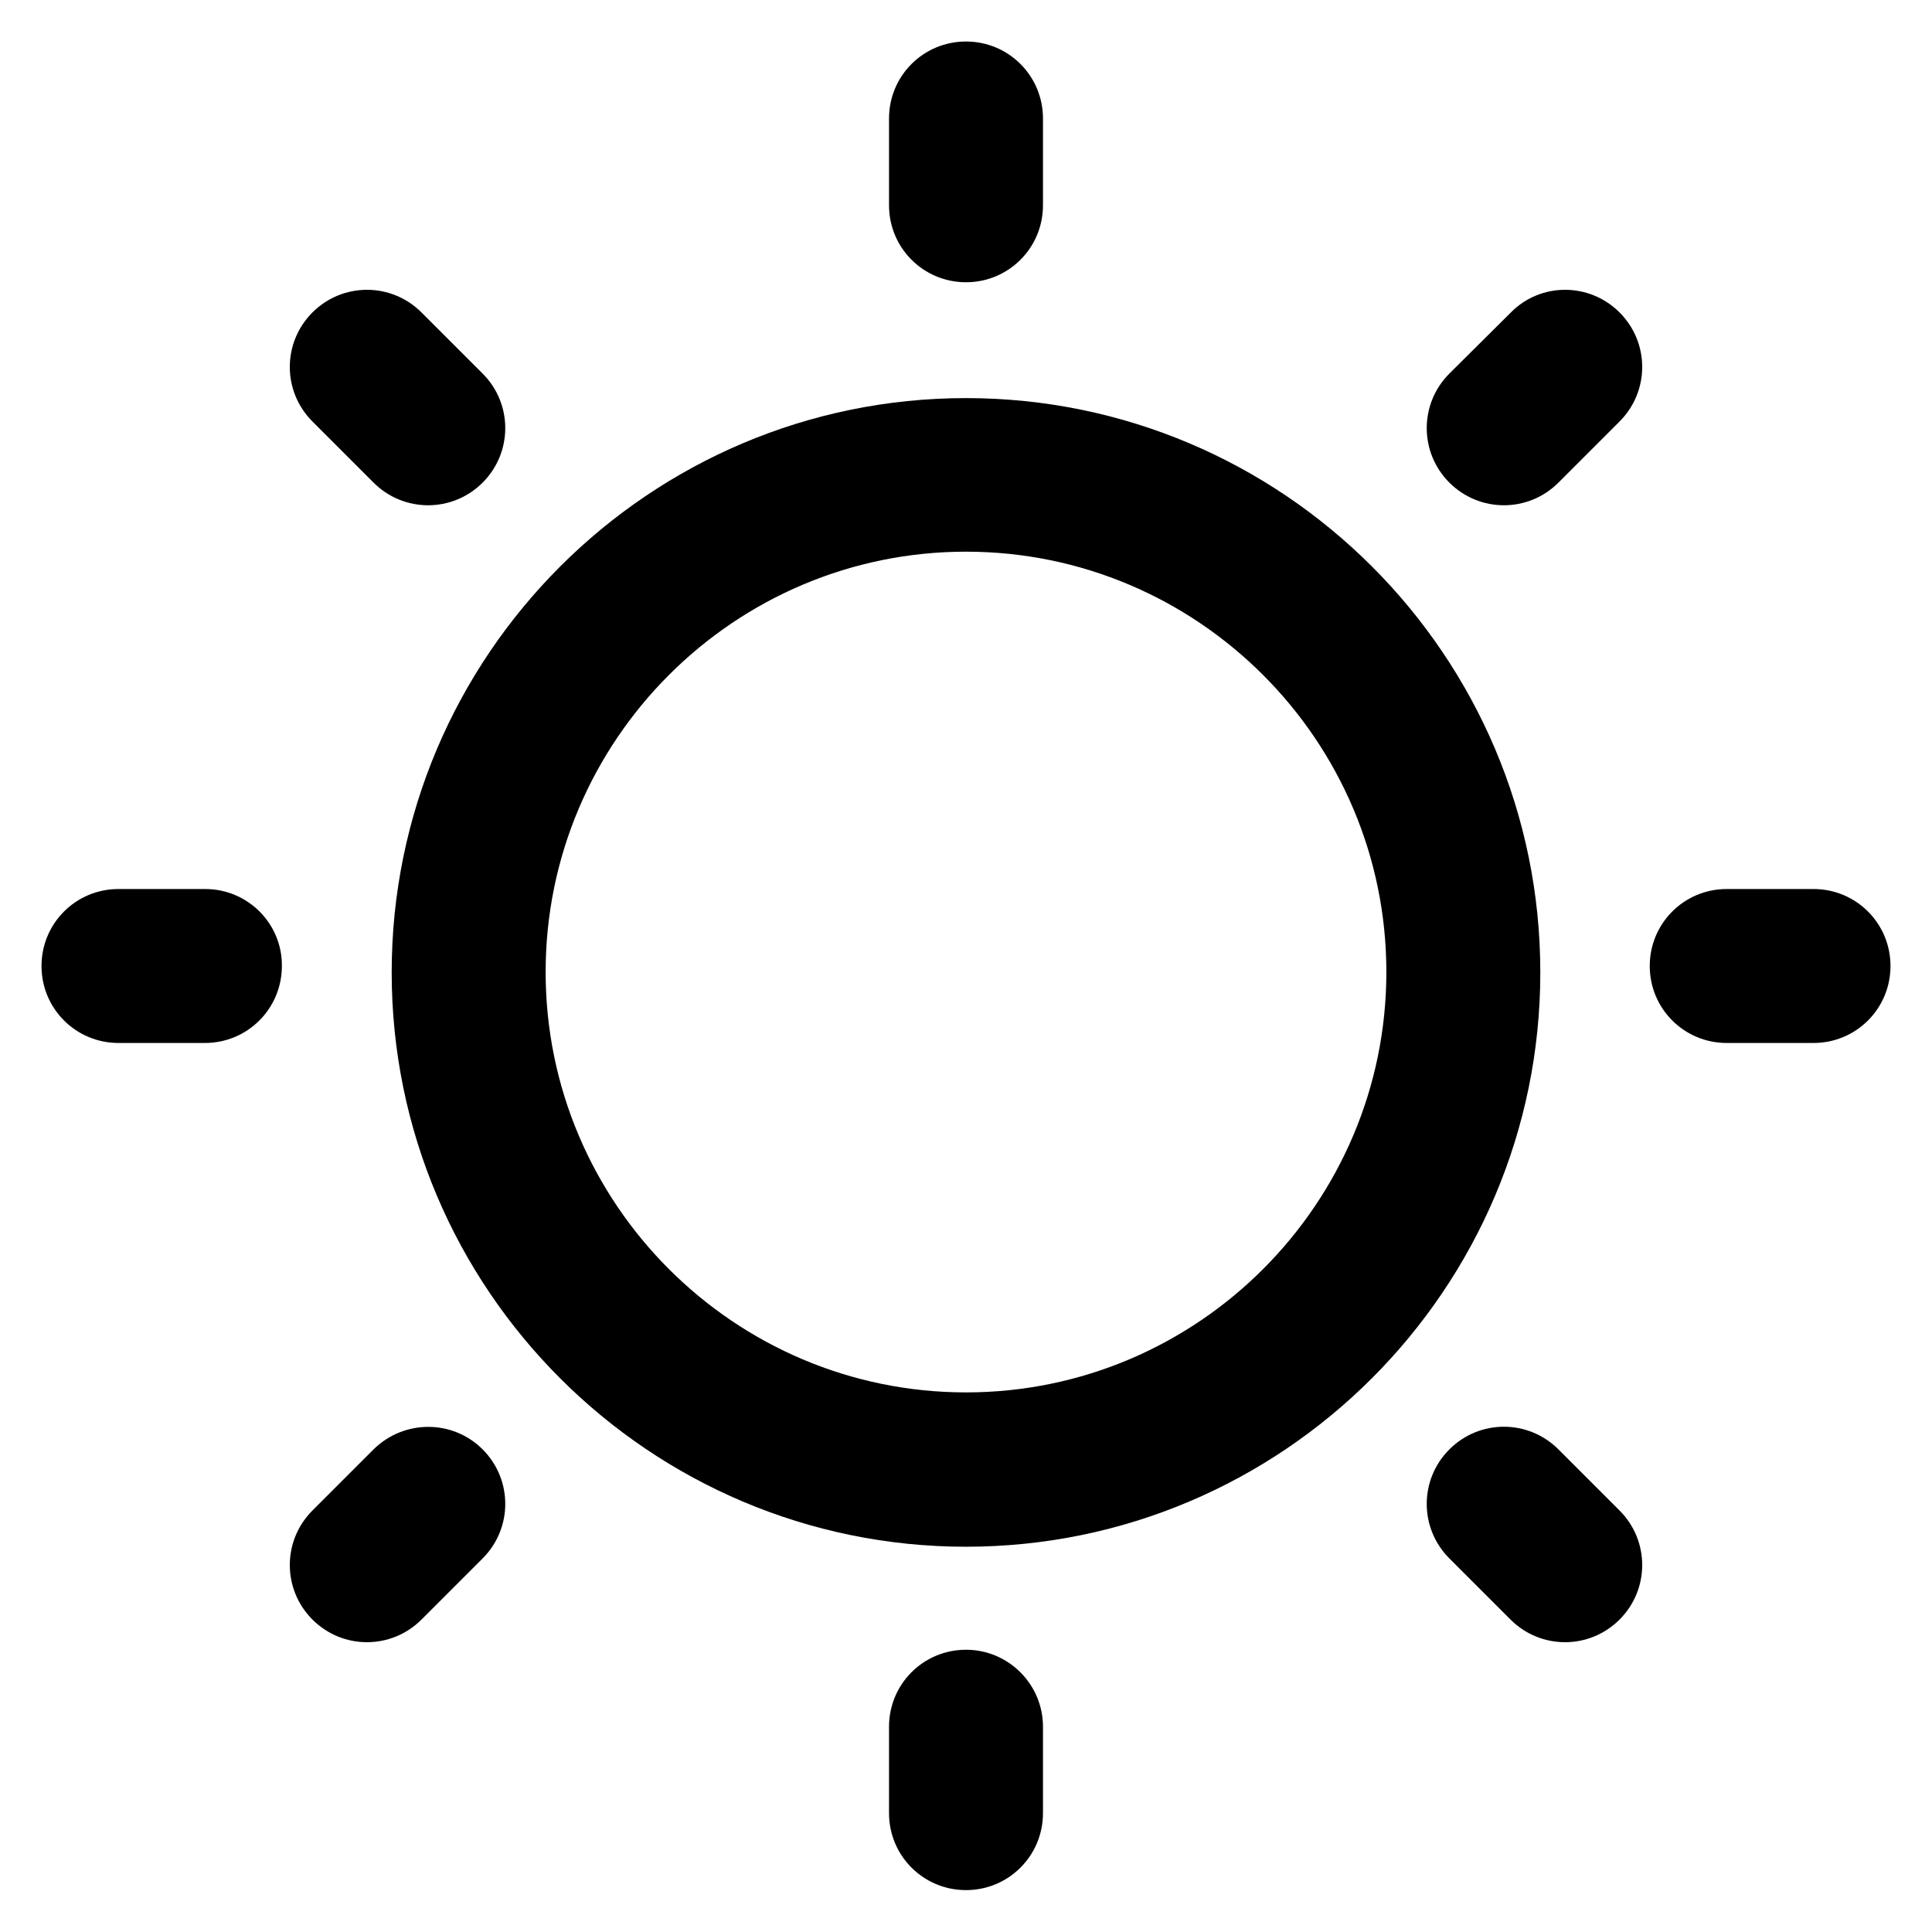
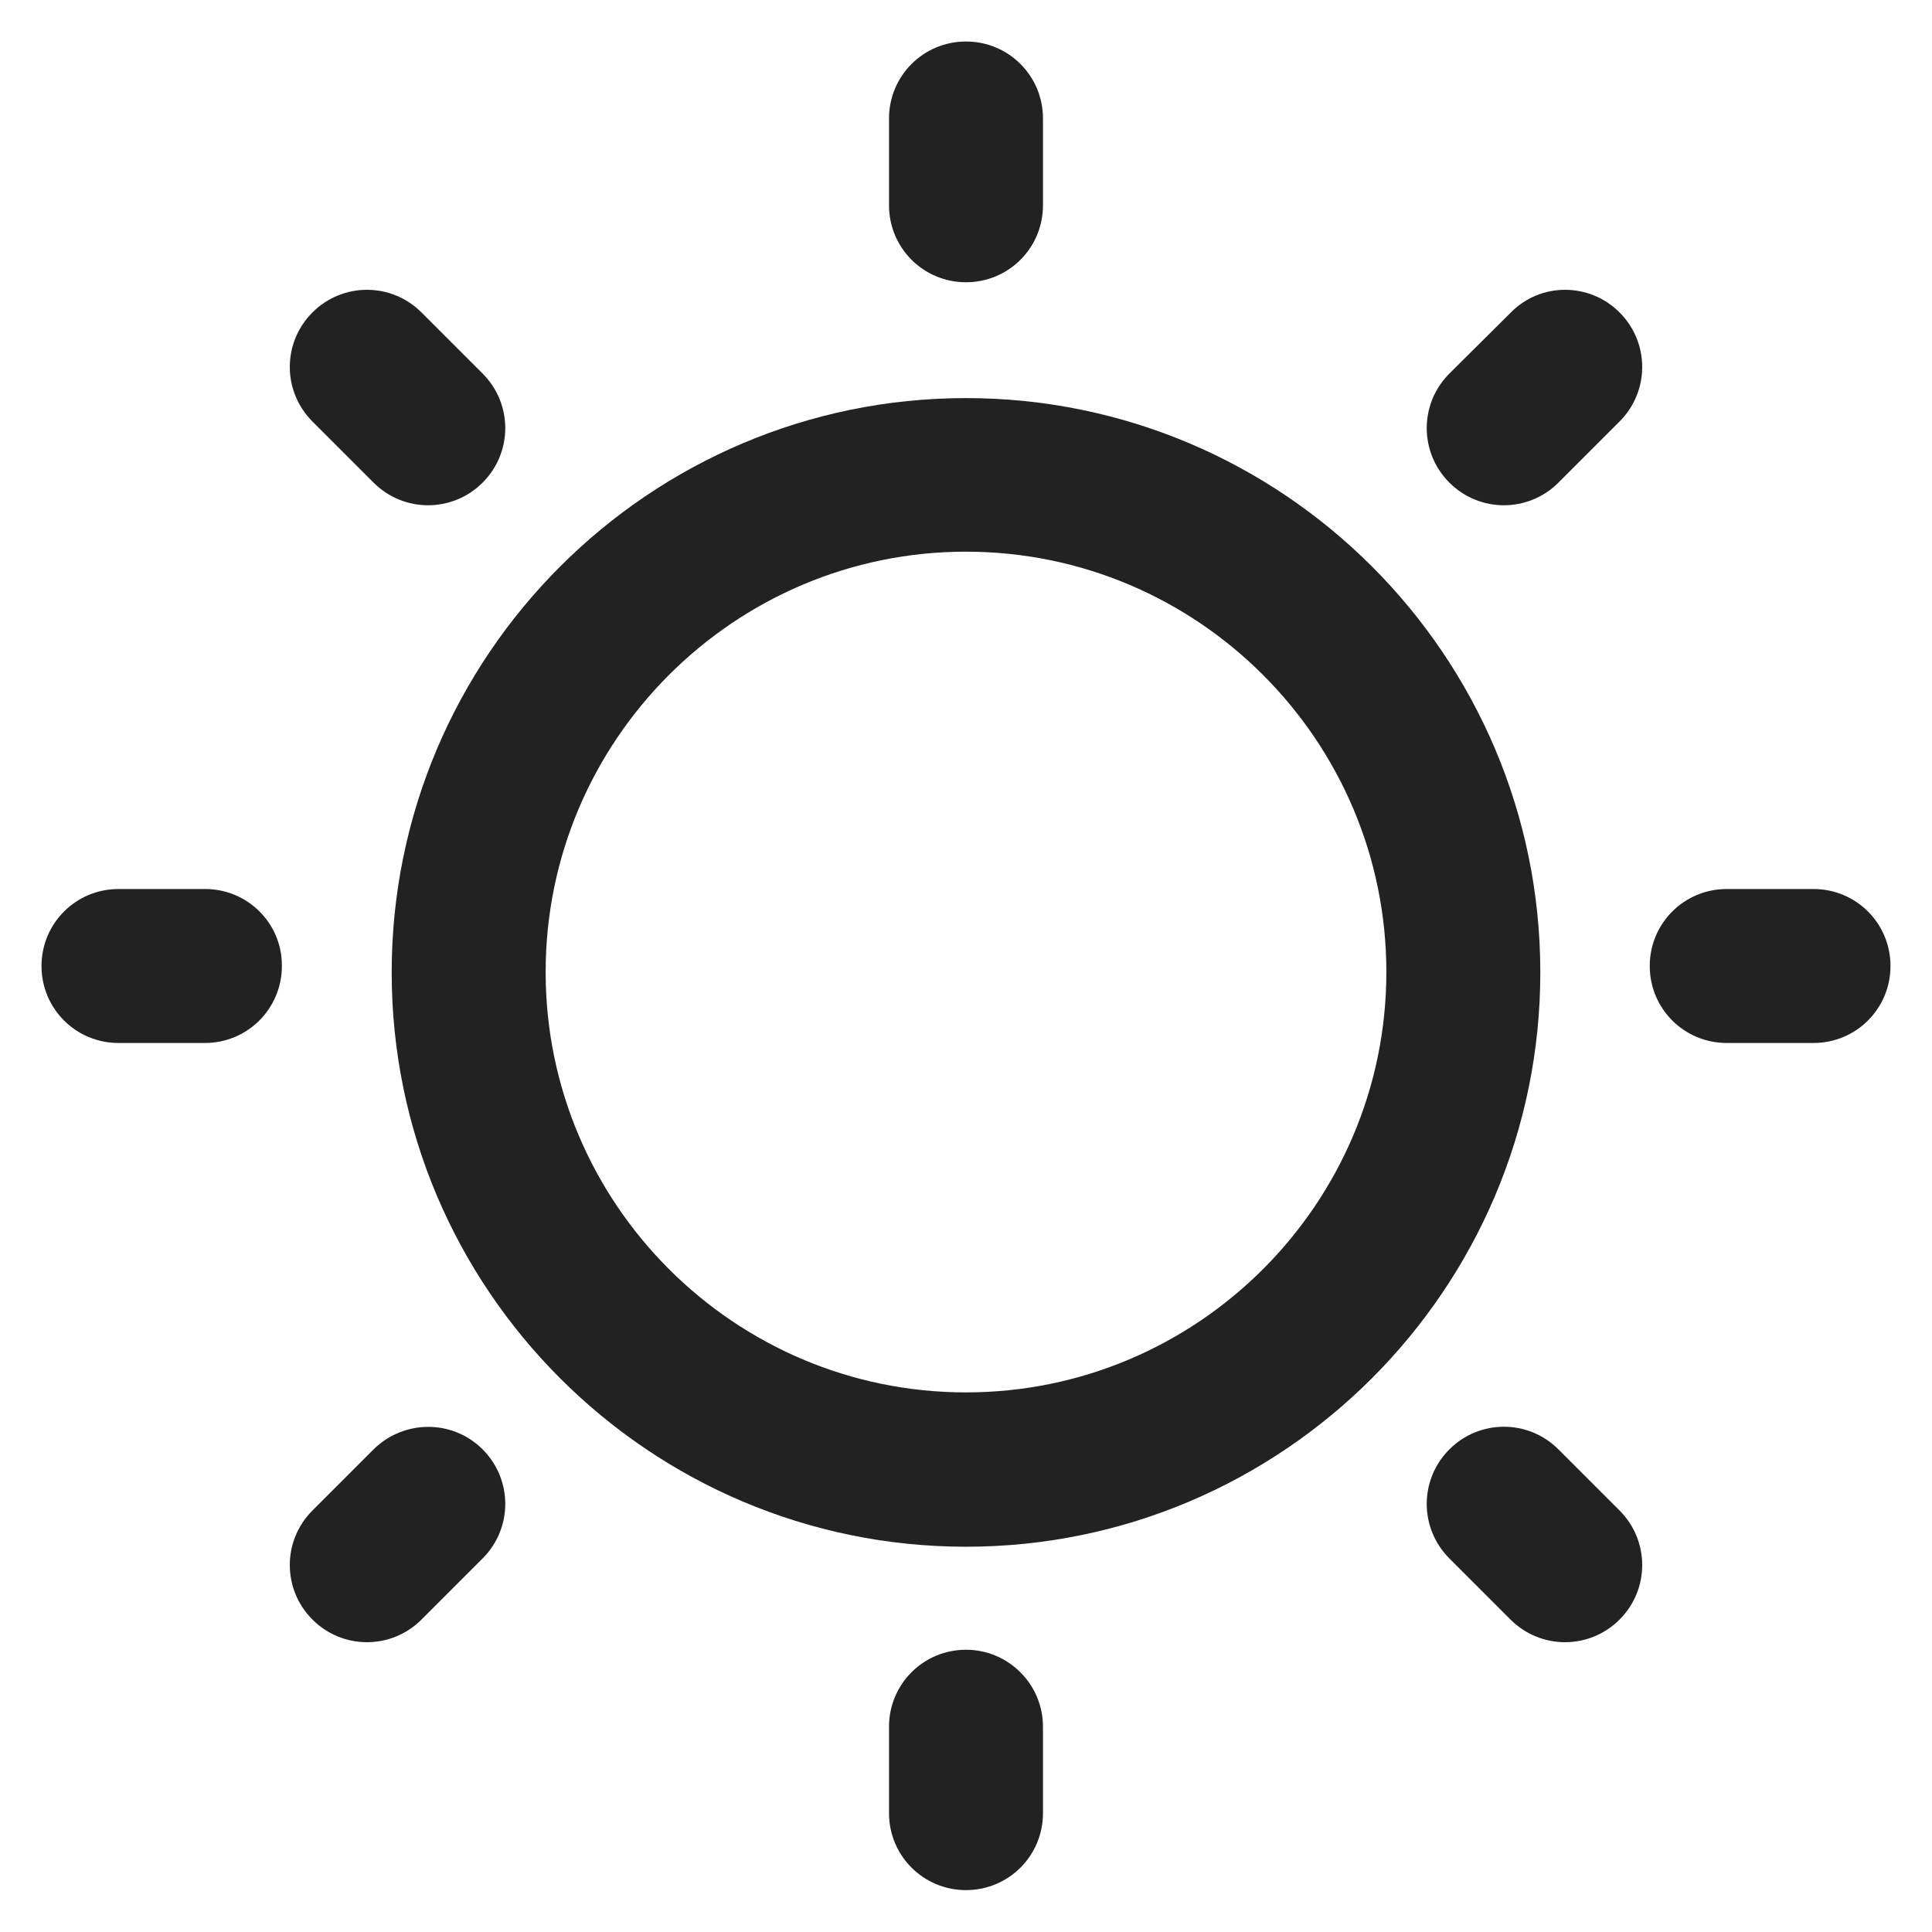
- <svg xmlns="http://www.w3.org/2000/svg" version="1.1" viewBox="0 0 512 512" enable-background="new 0 0 512 512">
+ <svg height="24px" width="24px" viewBox="0 0 512 512" enable-background="new 0 0 512 512" fill="#222222">
  <g>
    <g>
      <path d="m256,105.5c-83.9,0-152.2,68.3-152.2,152.2 0,83.9 68.3,152.2 152.2,152.2 83.9,0 152.2-68.3 152.2-152.2 0-84-68.3-152.2-152.2-152.2zm0,263.5c-61.4,0-111.4-50-111.4-111.4 0-61.4 50-111.4 111.4-111.4 61.4,0 111.4,50 111.4,111.4 0,61.4-50,111.4-111.4,111.4z" />
      <path d="m256,74.8c11.3,0 20.4-9.1 20.4-20.4v-23c0-11.3-9.1-20.4-20.4-20.4-11.3,0-20.4,9.1-20.4,20.4v23c2.84217e-14,11.3 9.1,20.4 20.4,20.4z" />
      <path d="m256,437.2c-11.3,0-20.4,9.1-20.4,20.4v22.9c0,11.3 9.1,20.4 20.4,20.4 11.3,0 20.4-9.1 20.4-20.4v-22.9c0-11.2-9.1-20.4-20.4-20.4z" />
      <path d="m480.6,235.6h-23c-11.3,0-20.4,9.1-20.4,20.4 0,11.3 9.1,20.4 20.4,20.4h23c11.3,0 20.4-9.1 20.4-20.4 0-11.3-9.1-20.4-20.4-20.4z" />
      <path d="m54.4,235.6h-23c-11.3,0-20.4,9.1-20.4,20.4 0,11.3 9.1,20.4 20.4,20.4h22.9c11.3,0 20.4-9.1 20.4-20.4 0.1-11.3-9.1-20.4-20.3-20.4z" />
      <path d="M400.4,82.8L384.1,99c-8,8-8,20.9,0,28.9s20.9,8,28.9,0l16.2-16.2c8-8,8-20.9,0-28.9S408.3,74.8,400.4,82.8z" />
      <path d="m99,384.1l-16.2,16.2c-8,8-8,20.9 0,28.9 8,8 20.9,8 28.9,0l16.2-16.2c8-8 8-20.9 0-28.9s-20.9-7.9-28.9,0z" />
      <path d="m413,384.1c-8-8-20.9-8-28.9,0-8,8-8,20.9 0,28.9l16.2,16.2c8,8 20.9,8 28.9,0 8-8 8-20.9 0-28.9l-16.2-16.2z" />
      <path d="m99,127.9c8,8 20.9,8 28.9,0 8-8 8-20.9 0-28.9l-16.2-16.2c-8-8-20.9-8-28.9,0-8,8-8,20.9 0,28.9l16.2,16.2z" />
    </g>
  </g>
</svg>
